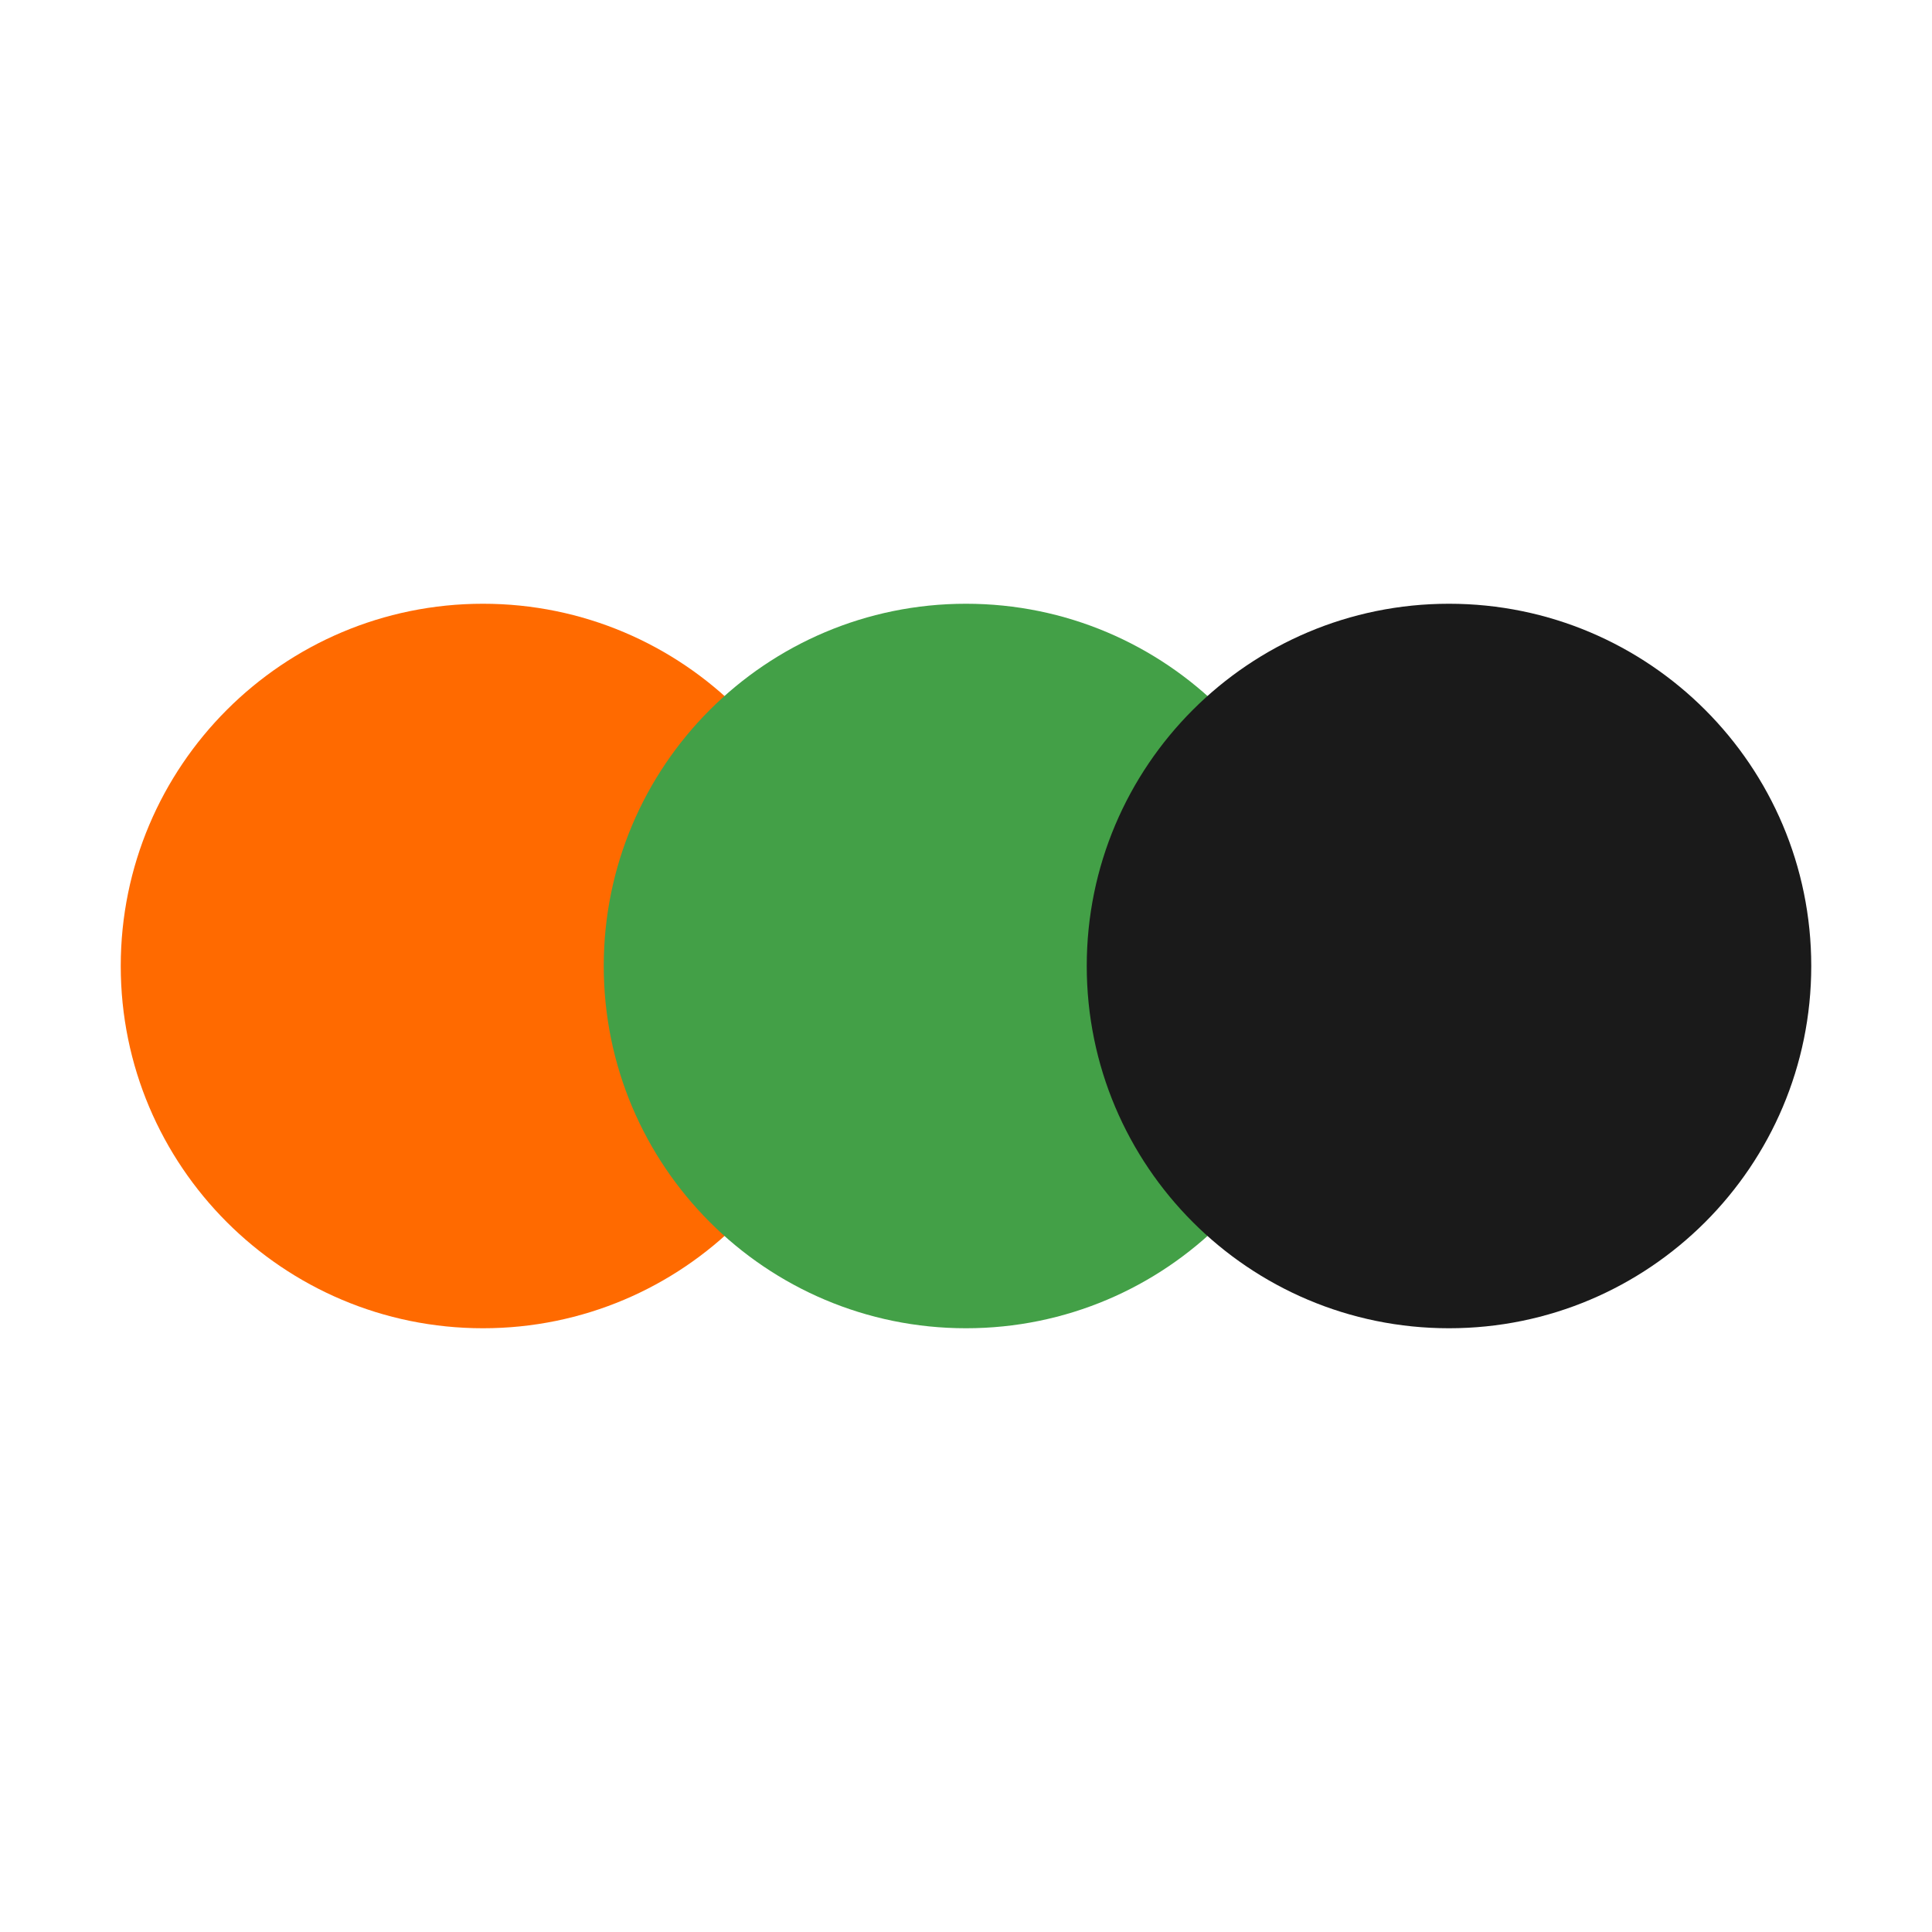
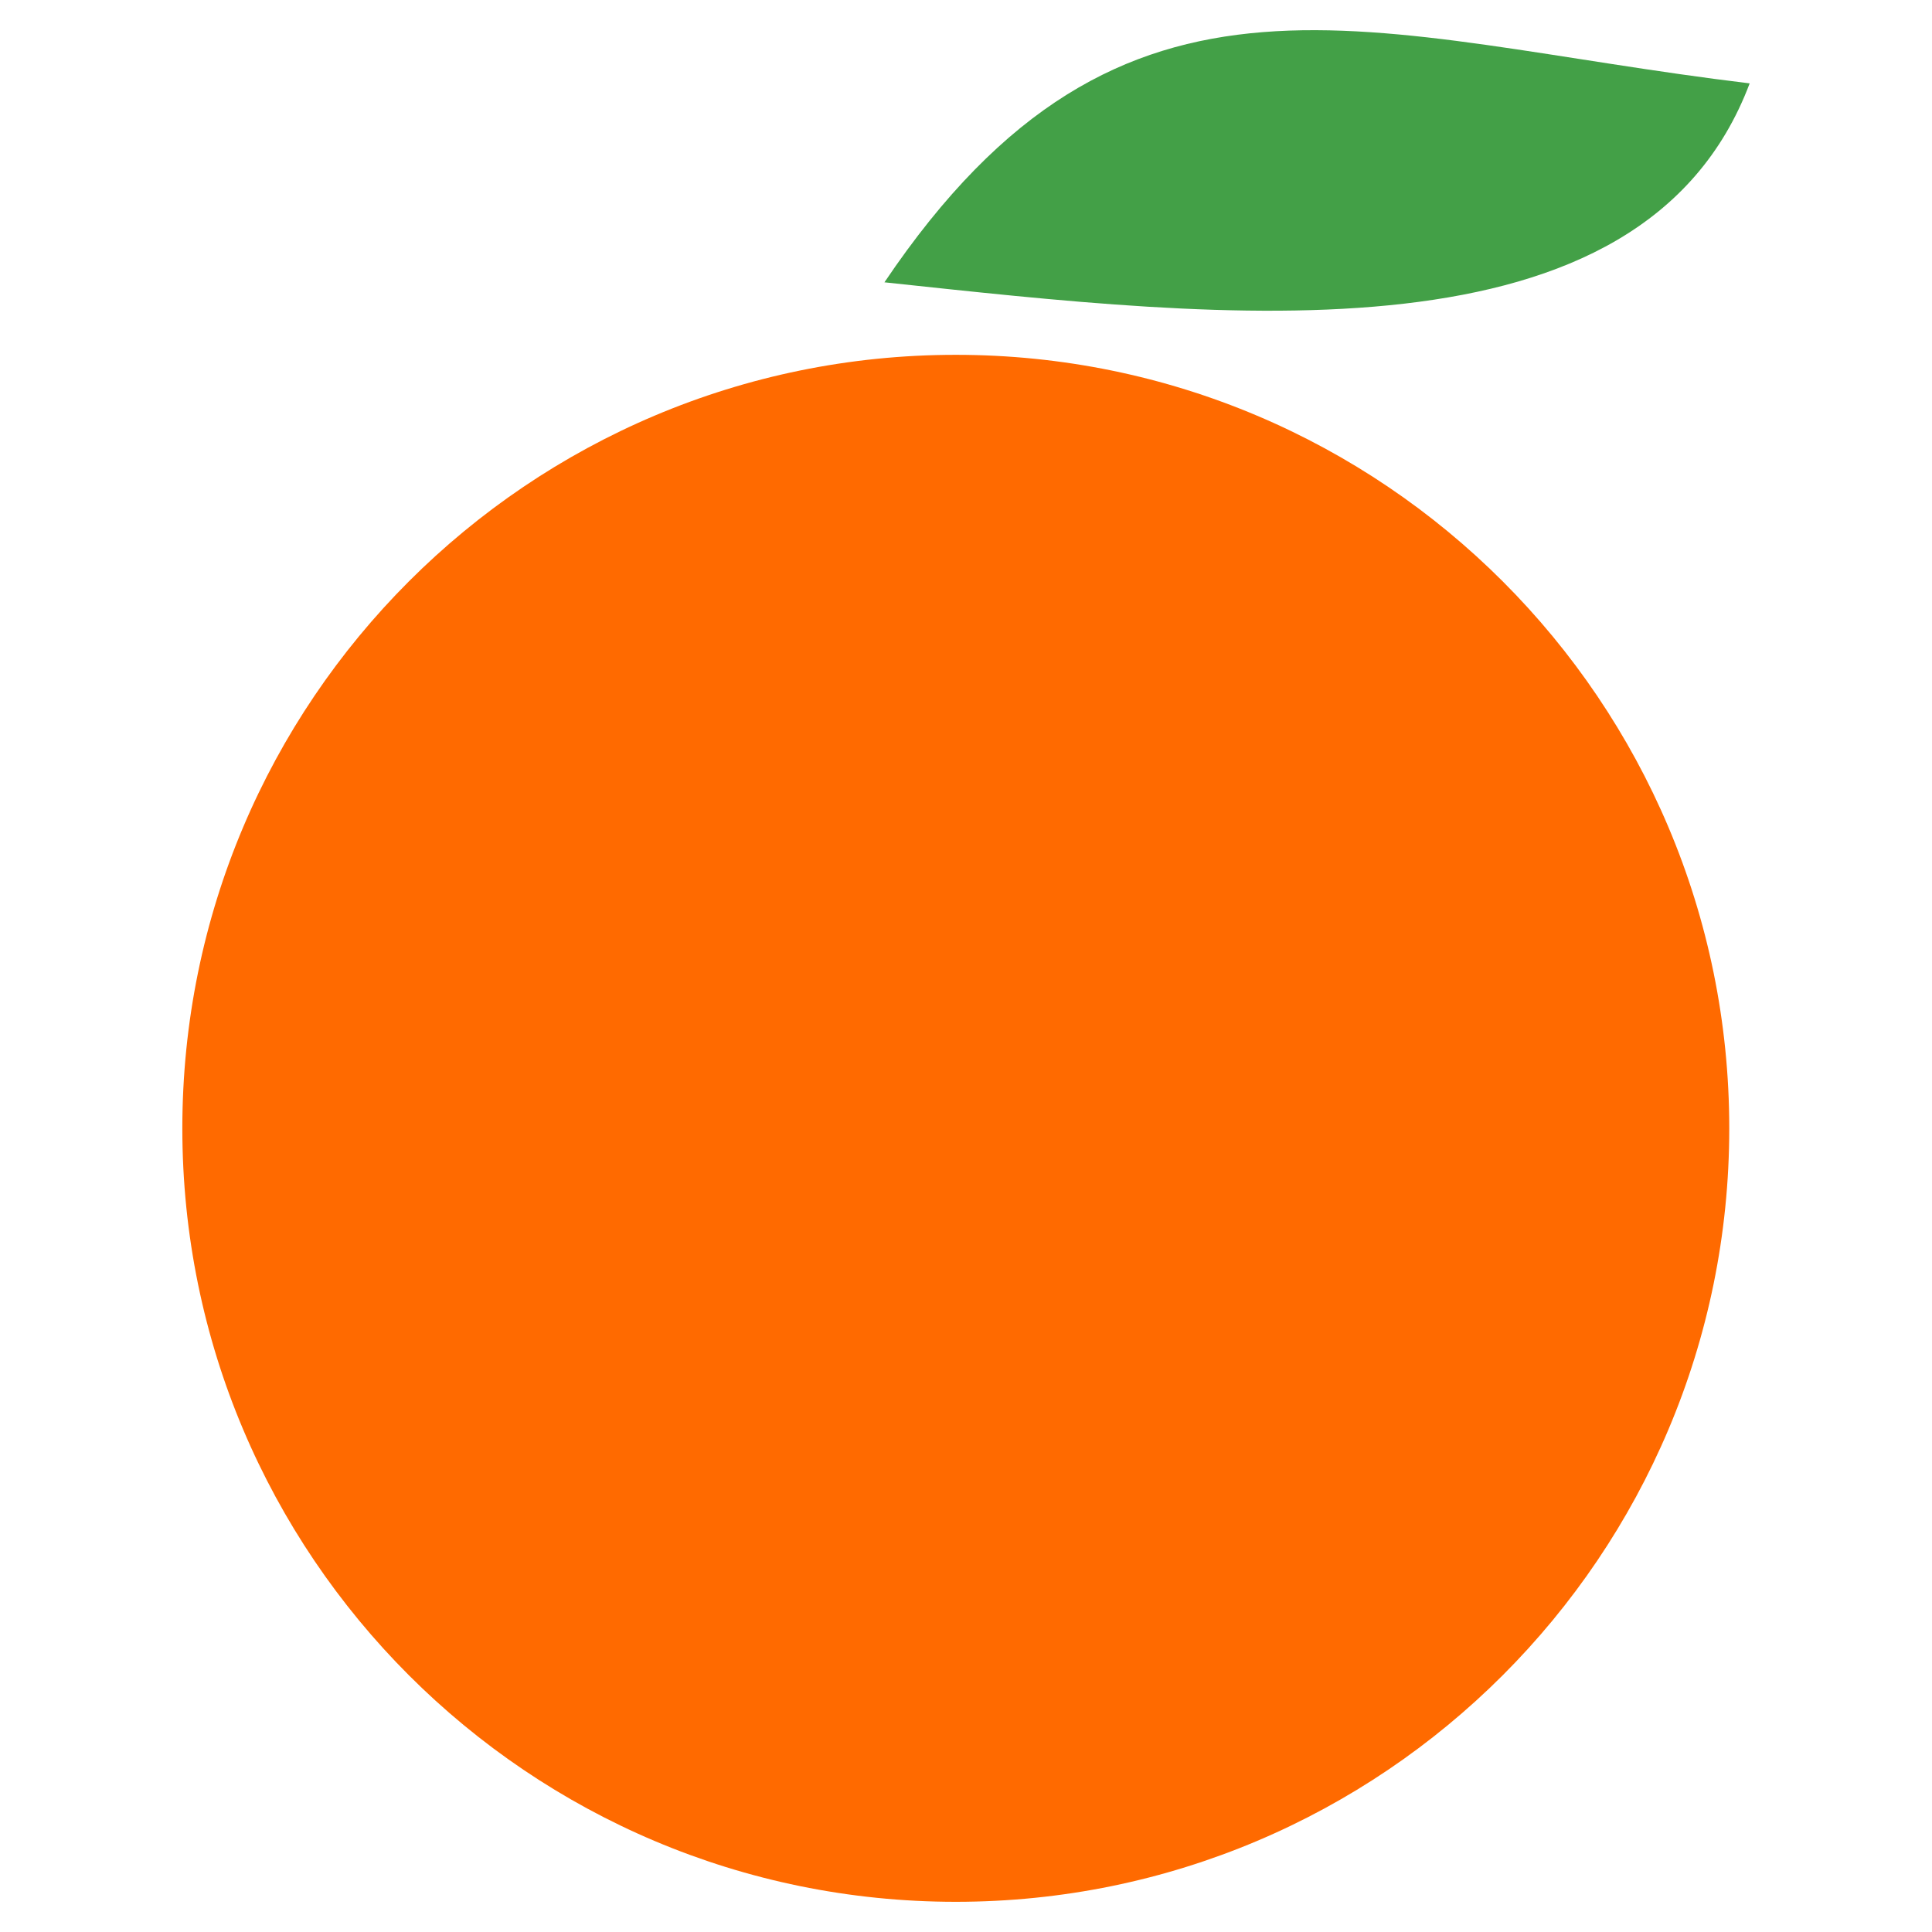
- <svg xmlns="http://www.w3.org/2000/svg" viewBox="0 0 32 32">
-   <circle cx="8" cy="16" r="6" fill="#FF6A00" />
-   <circle cx="16" cy="16" r="6" fill="#43A047" />
-   <circle cx="24" cy="16" r="6" fill="#1A1A1A" />
+ <svg xmlns="http://www.w3.org/2000/svg" width="32" height="32" viewBox="0 0 32 32" fill="none">
+   <path d="M15.831 31.5C22.907 31.5 28.642 25.764 28.642 18.689C28.642 11.613 22.907 5.877 15.831 5.877C8.756 5.877 3.02 11.613 3.02 18.689C3.02 25.764 8.756 31.5 15.831 31.5Z" fill="#FF6A00" />
+   <path d="M14.649 4.676C18.62 -1.216 22.622 0.615 28.98 1.381C27.193 6.119 20.279 5.275 14.649 4.676Z" fill="#43A047" />
</svg>
